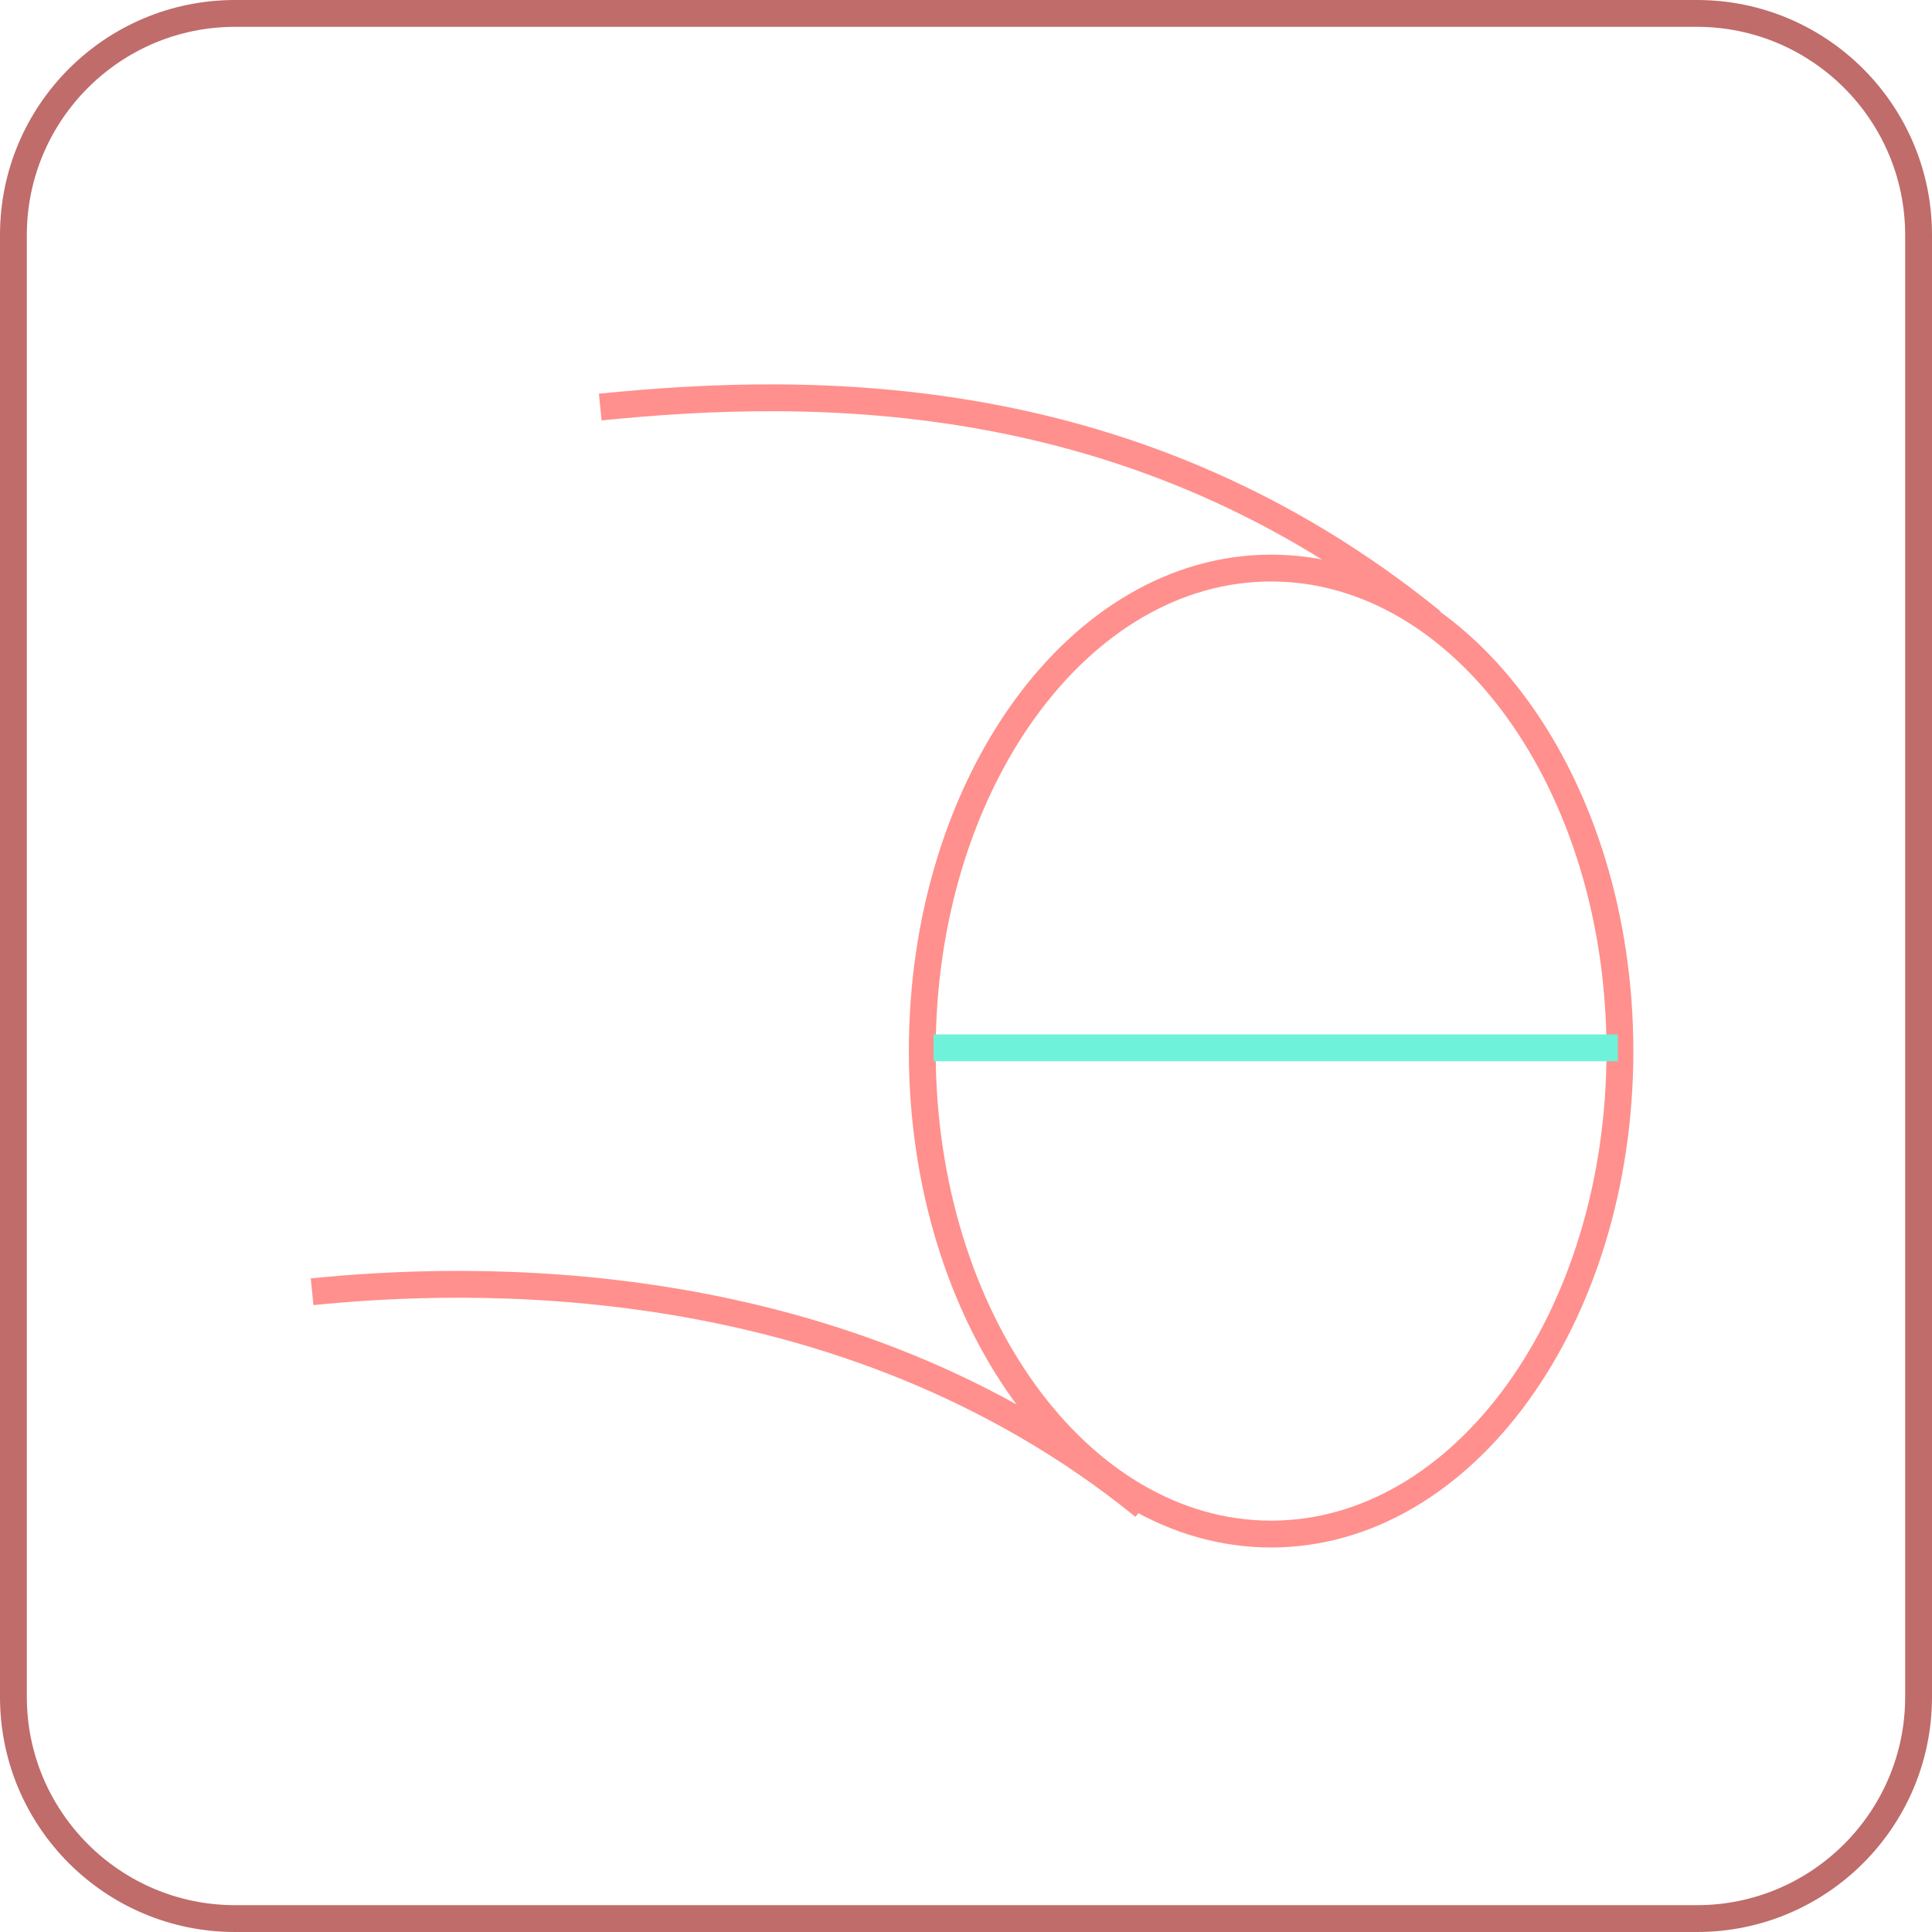
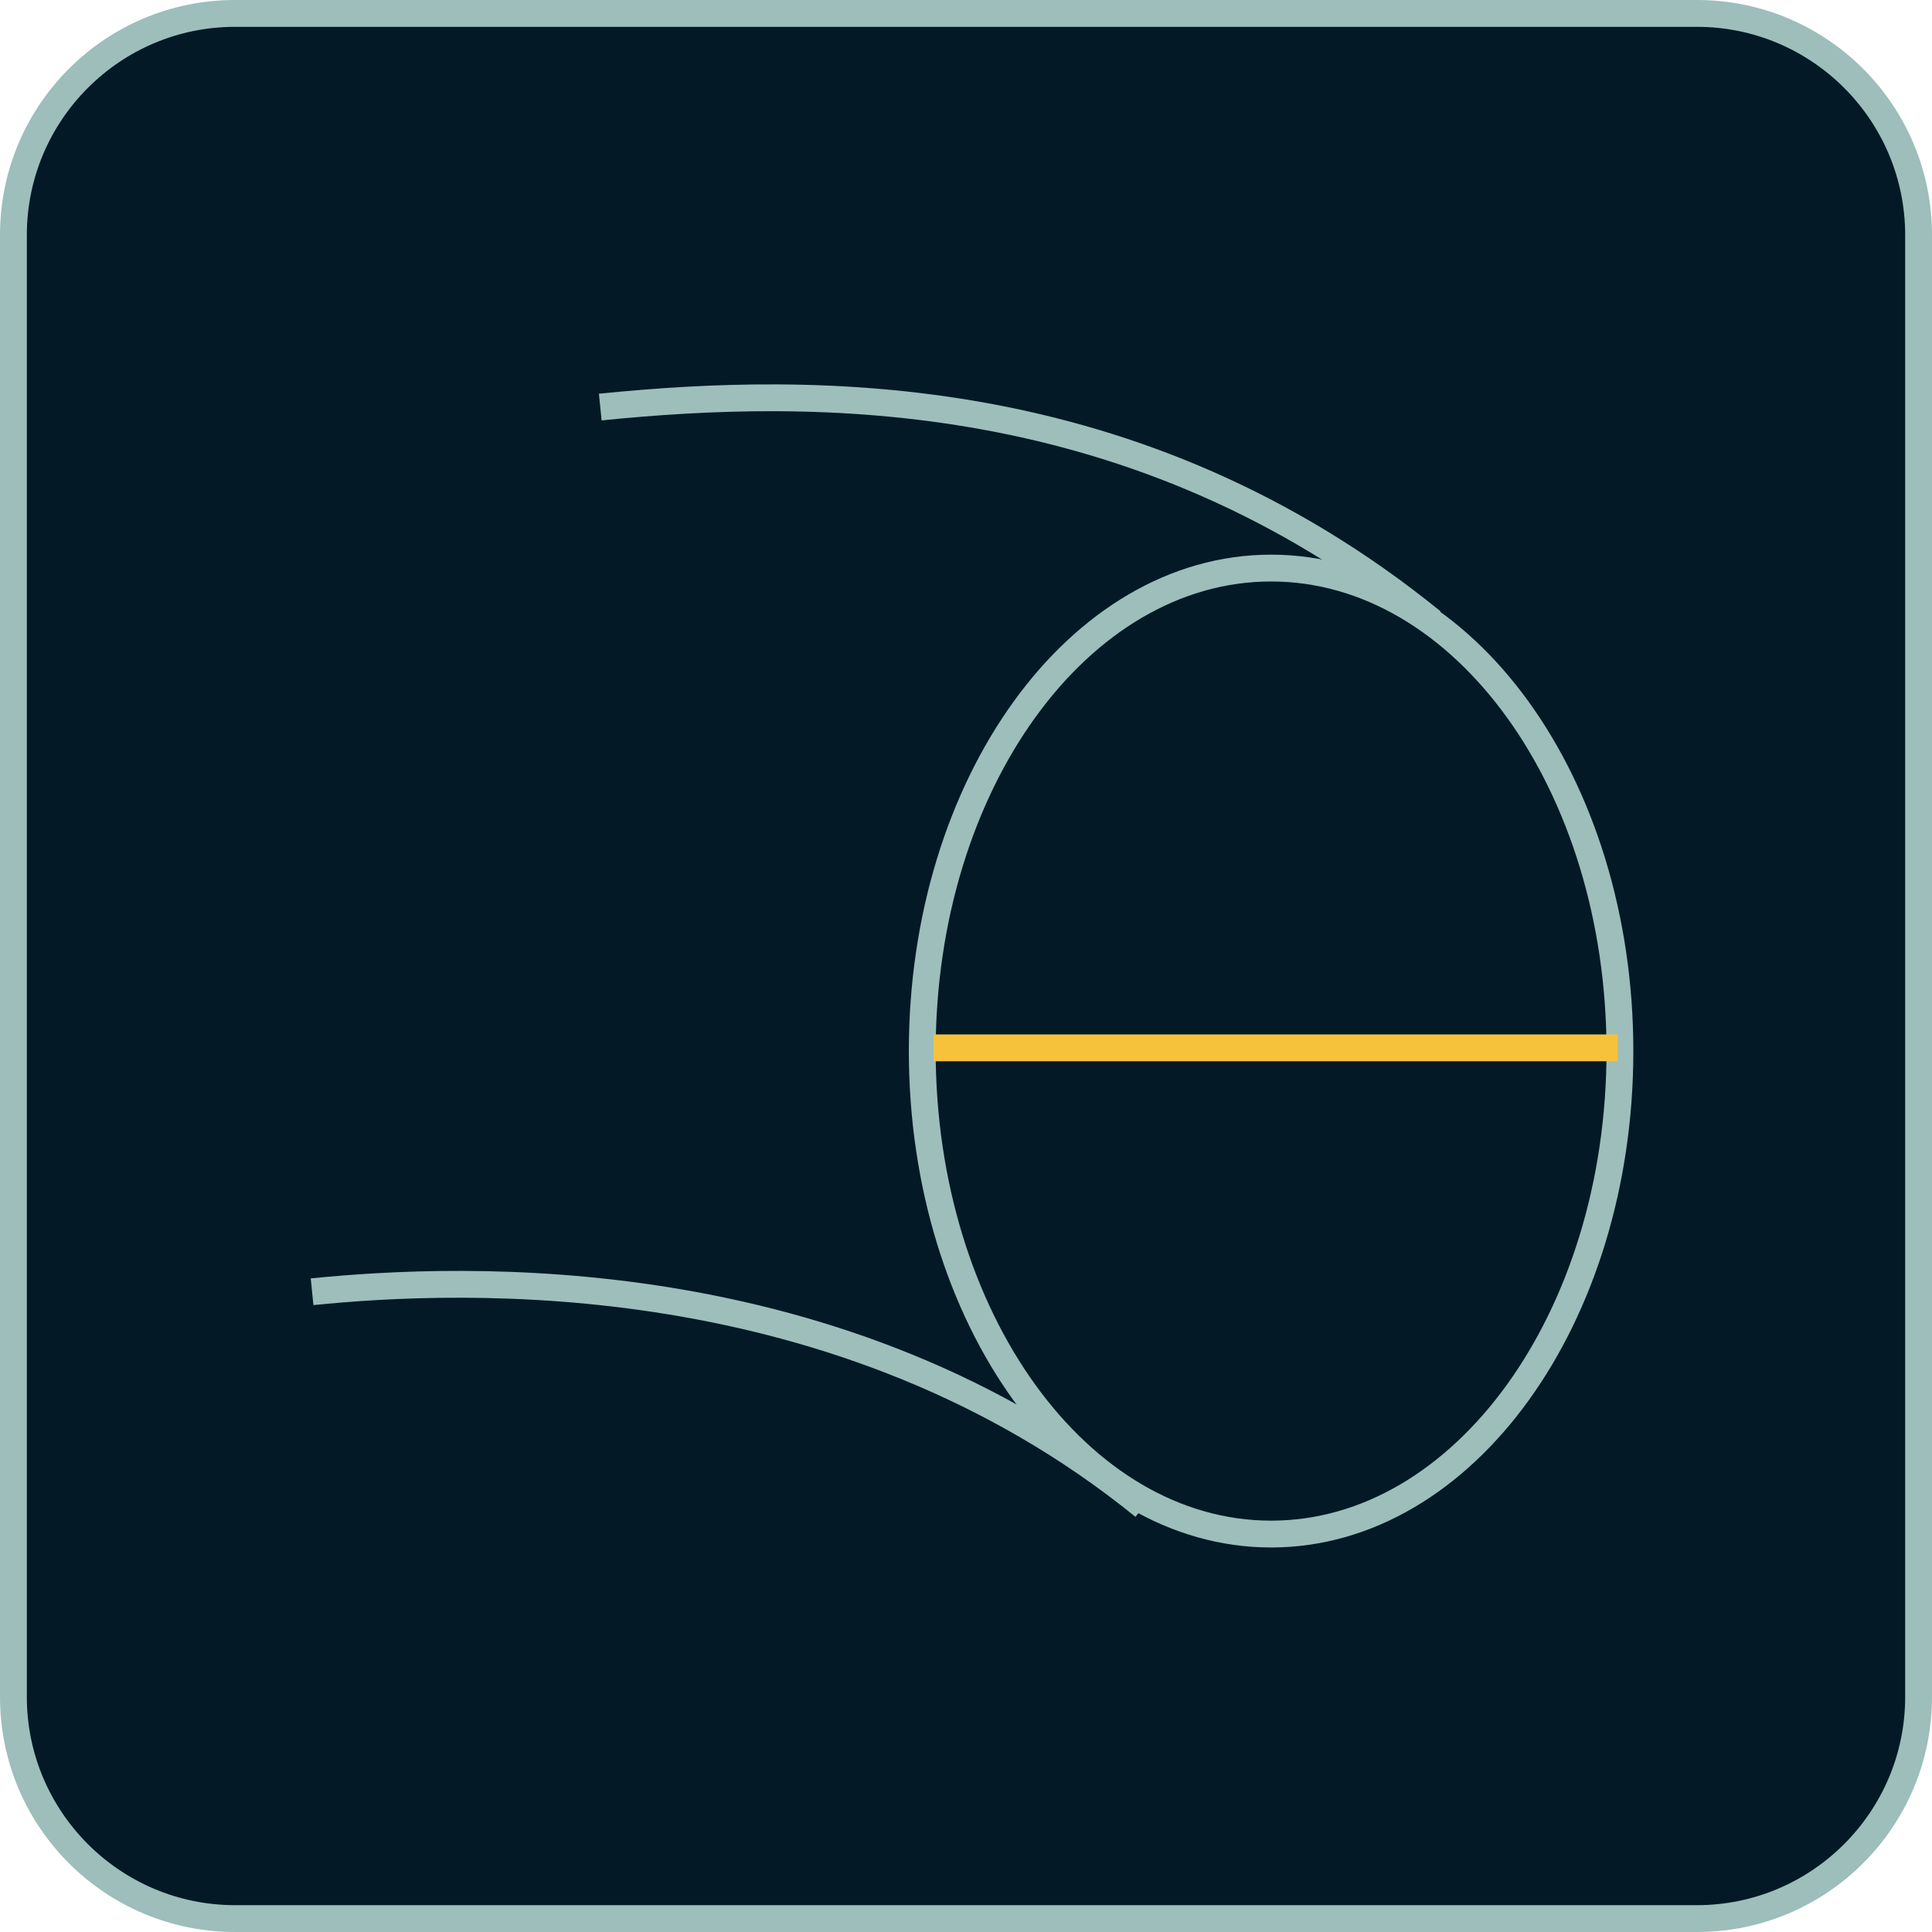
<svg xmlns="http://www.w3.org/2000/svg" id="Layer_2" data-name="Layer 2" viewBox="0 0 72 72">
  <defs>
    <style>
      .cls-1 {
-         stroke: #6ef2da;
+         stroke: #9dbebb;
      }

      .cls-1, .cls-2 {
        fill: none;
        stroke-miterlimit: 10;
      }

      .cls-2 {
-         stroke: #ff908d;
+         stroke: #f6c13b;
      }

      .cls-3 {
-         fill: #bf6c6a;
+         fill: #9dbebb;
+       }
+ 
+       .cls-4 {
+         fill: #031926;
      }
    </style>
  </defs>
  <g id="dos">
    <g>
-       <path class="cls-3" d="M63.24,1c4.28,0,7.76,3.48,7.76,7.76V63.24c0,4.28-3.48,7.76-7.76,7.76H8.76c-4.28,0-7.76-3.48-7.76-7.76V8.76C1,4.48,4.48,1,8.76,1H63.24m0-1H8.76C3.92,0,0,3.92,0,8.76V63.24c0,4.84,3.92,8.76,8.76,8.76H63.24c4.84,0,8.76-3.92,8.76-8.76V8.76c0-4.84-3.92-8.76-8.76-8.76h0Z" />
-       <ellipse class="cls-2" cx="47.37" cy="39.17" rx="13" ry="18" />
-       <path class="cls-2" d="M22.37,15.17c7.93-.8,19.99-.94,31,8" />
-       <path class="cls-2" d="M11.63,48.14c5.56-.56,19.69-1.18,31,8" />
-       <line class="cls-1" x1="60.29" y1="39.05" x2="34.79" y2="39.05" />
+       <g>
+         <path class="cls-4" d="M8.76,.5H63.24c4.56,0,8.26,3.7,8.26,8.26V63.24c0,4.56-3.7,8.26-8.26,8.26H8.76c-4.56,0-8.26-3.7-8.26-8.26V8.76C.5,4.2,4.2,.5,8.76,.5Z" />
+         <path class="cls-3" d="M63.24,1c4.28,0,7.76,3.48,7.76,7.76V63.24c0,4.28-3.48,7.76-7.76,7.76H8.76c-4.28,0-7.76-3.48-7.76-7.76V8.76C1,4.48,4.48,1,8.76,1H63.24m0-1H8.76C3.92,0,0,3.92,0,8.76V63.24c0,4.84,3.92,8.76,8.76,8.76H63.24c4.84,0,8.76-3.92,8.76-8.76V8.76c0-4.84-3.92-8.76-8.76-8.76h0Z" />
+       </g>
+       <ellipse class="cls-1" cx="47.37" cy="39.17" rx="13" ry="18" />
+       <path class="cls-1" d="M22.37,15.17c7.93-.8,19.99-.94,31,8" />
+       <path class="cls-1" d="M11.63,48.14c5.56-.56,19.69-1.18,31,8" />
+       <line class="cls-2" x1="60.29" y1="39.05" x2="34.79" y2="39.05" />
    </g>
  </g>
</svg>
